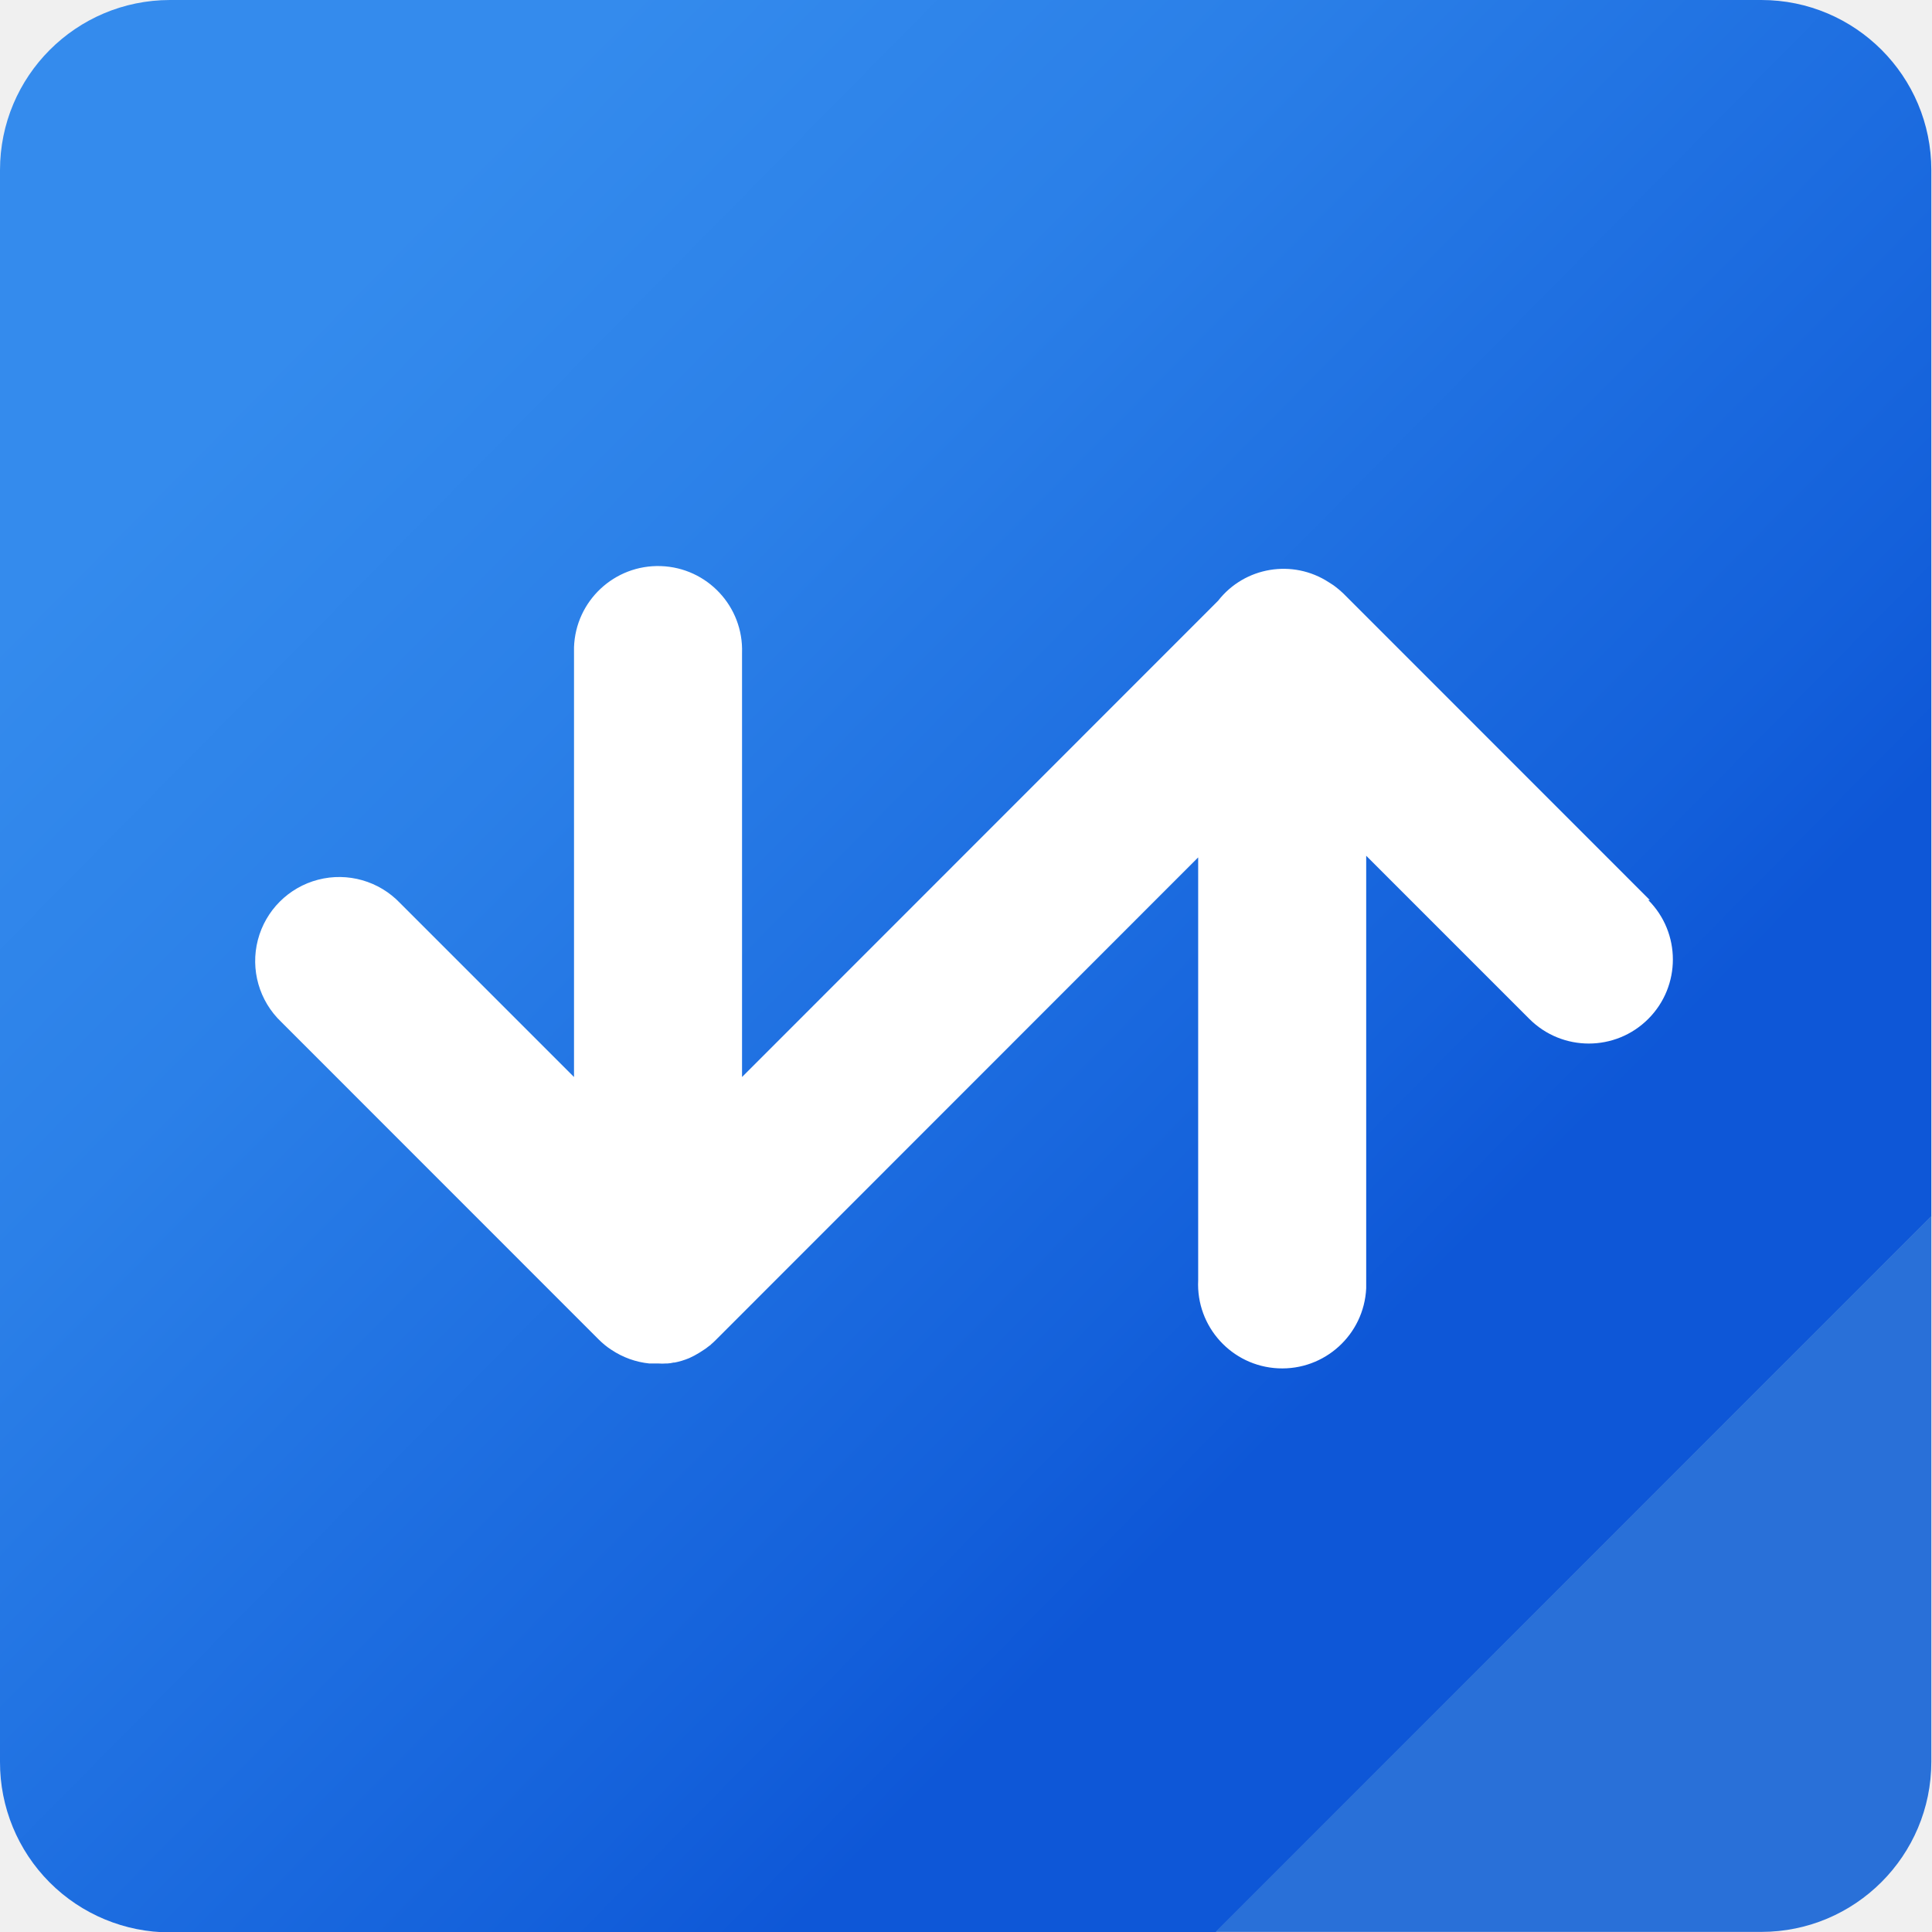
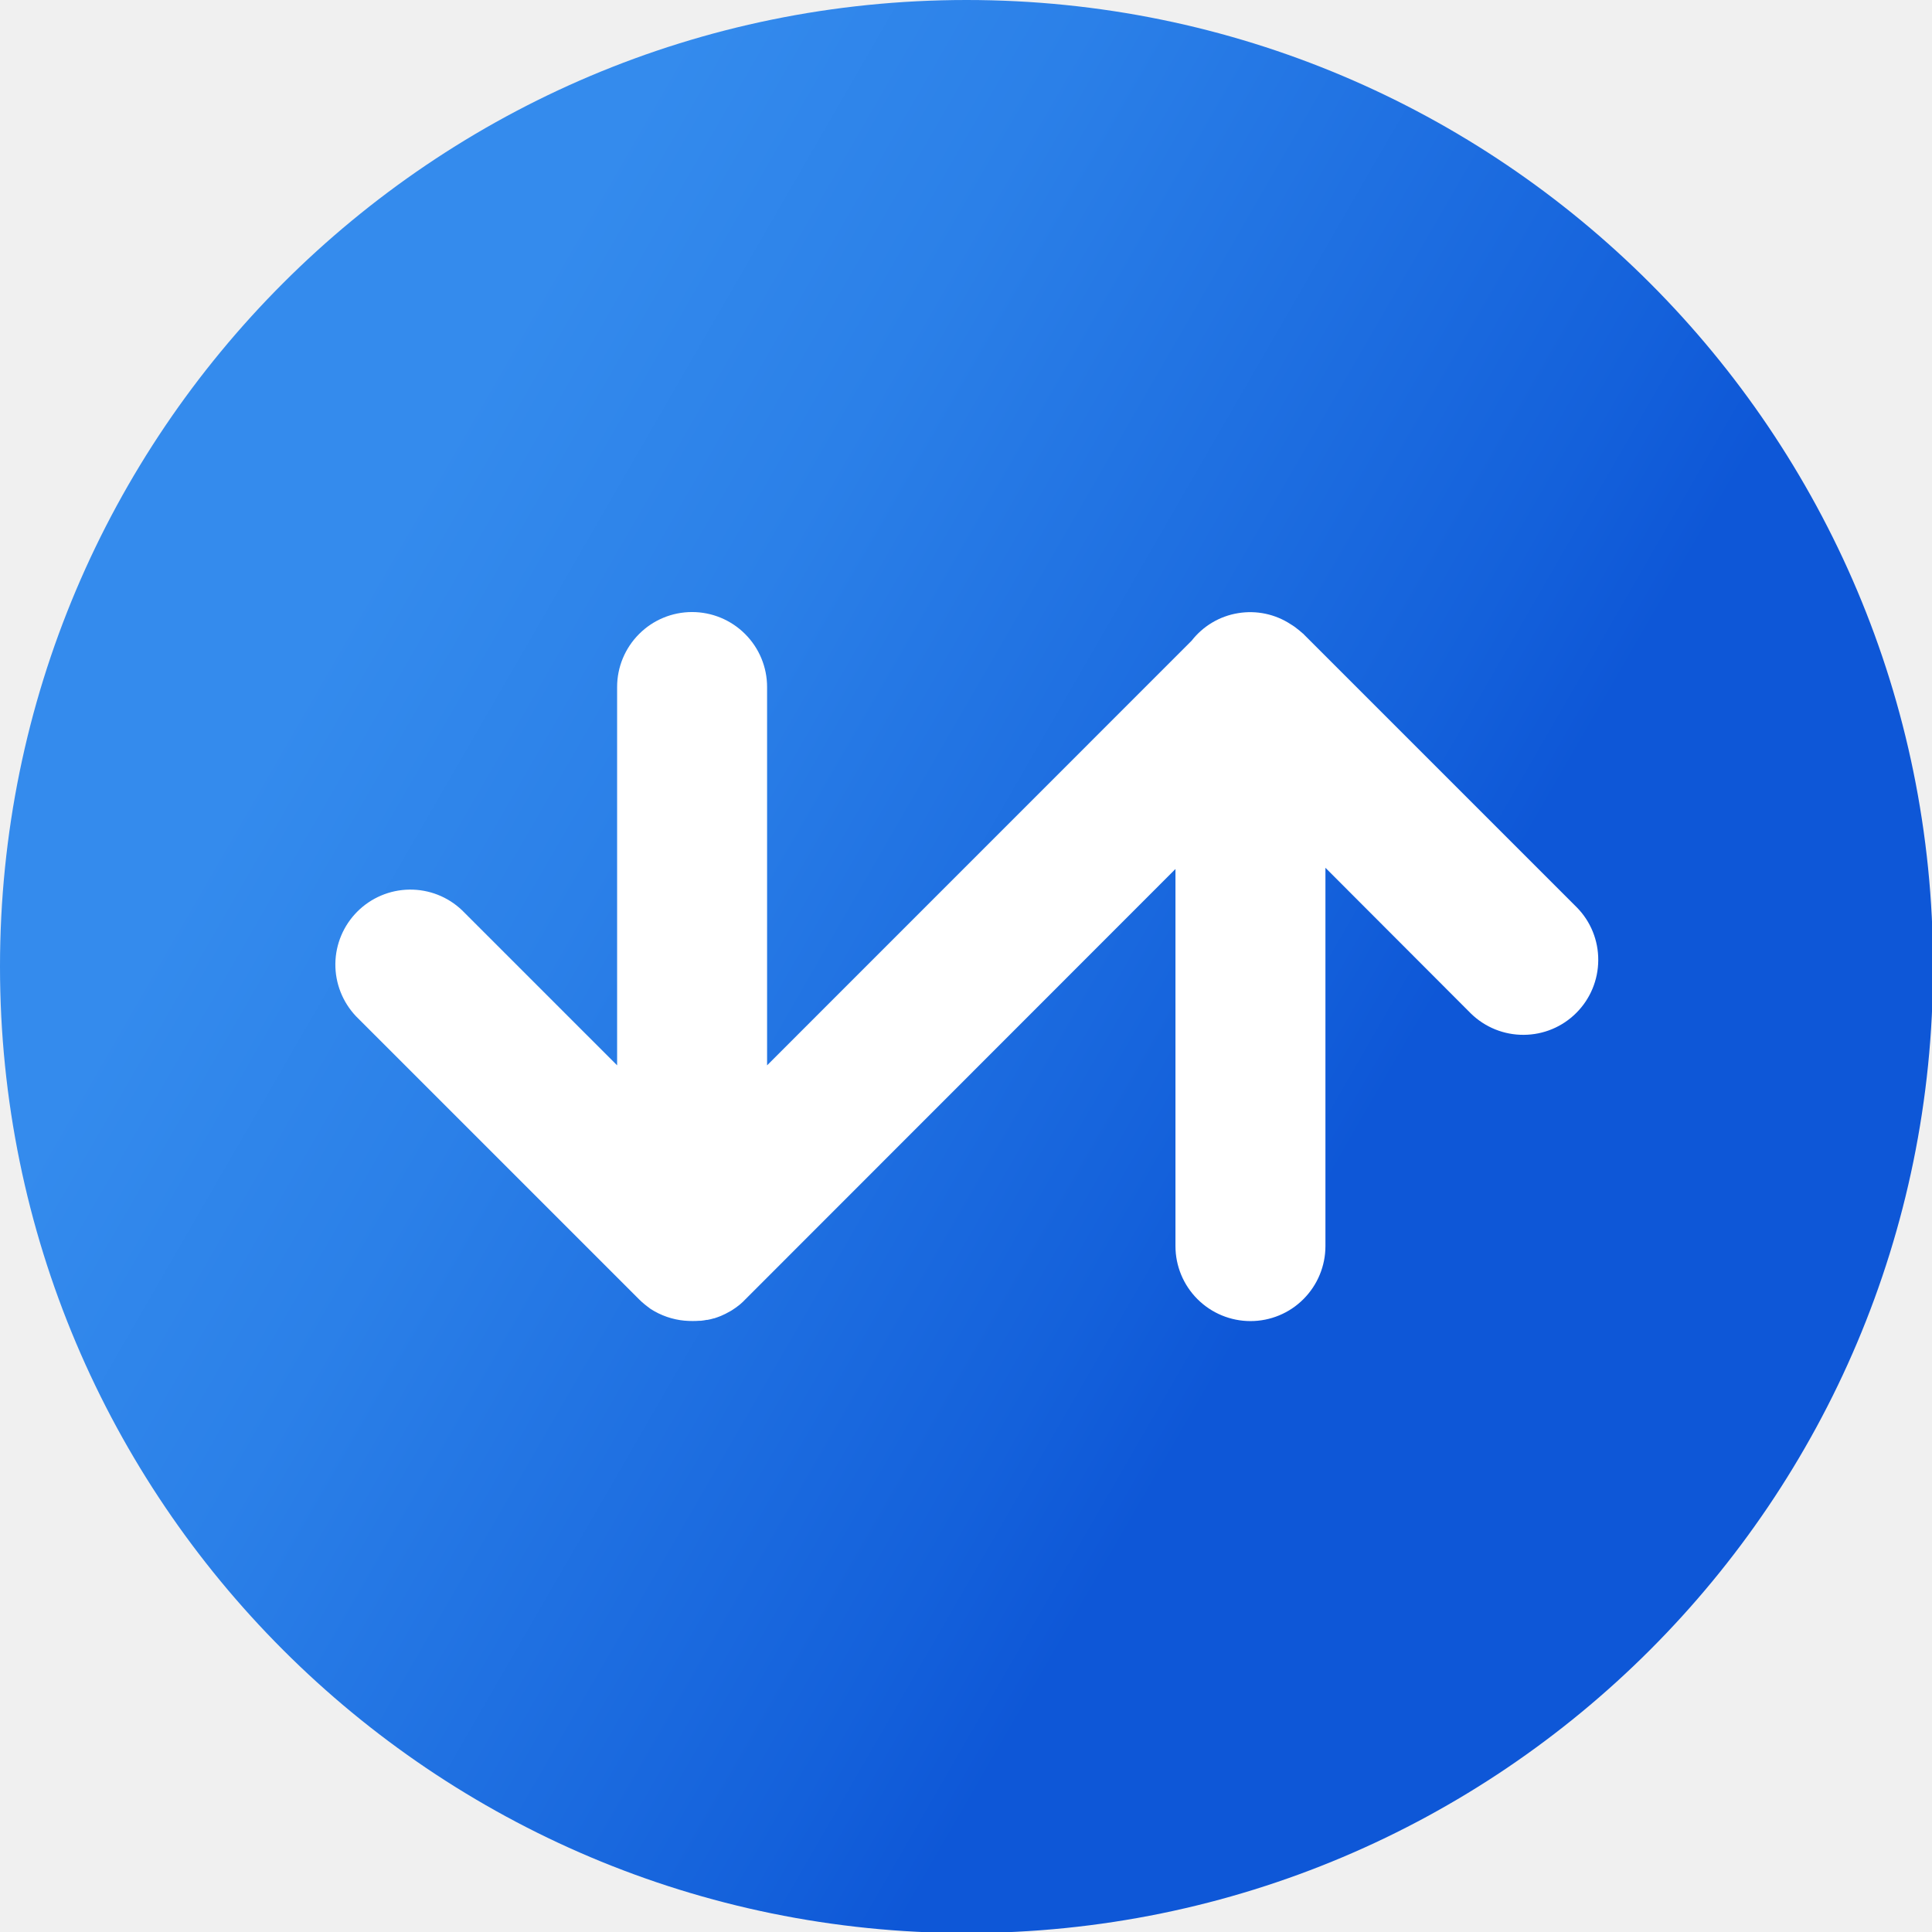
- <svg xmlns="http://www.w3.org/2000/svg" width="19.989" height="19.996">
+ <svg xmlns="http://www.w3.org/2000/svg" width="1em" height="1em" viewBox="0 0 24 24" fill="none">
+   <g clip-path="url(#clip0_5528_217849)">
+     <path d="M12.007 24.013C18.638 24.013 24.013 18.638 24.013 12.007C24.013 5.376 18.638 0 12.007 0C5.376 0 0 5.376 0 12.007C0 18.638 5.376 24.013 12.007 24.013Z" fill="url(#paint0_linear_5528_217849)" />
+     <path d="M19.589 11.273L16.198 7.882L16.192 7.875L16.178 7.864C16.156 7.844 16.133 7.825 16.11 7.808C16.093 7.794 16.076 7.781 16.058 7.77C16.05 7.764 16.042 7.76 16.034 7.755C15.841 7.628 15.607 7.579 15.379 7.617C15.151 7.654 14.945 7.777 14.803 7.959L9.529 13.234V8.534C9.529 8.287 9.431 8.051 9.256 7.876C9.081 7.701 8.844 7.603 8.597 7.603C8.35 7.603 8.113 7.701 7.939 7.876C7.764 8.051 7.666 8.287 7.666 8.534V13.234L5.74 11.308C5.564 11.14 5.33 11.048 5.086 11.051C4.843 11.054 4.611 11.152 4.439 11.324C4.267 11.496 4.169 11.728 4.166 11.971C4.163 12.214 4.256 12.449 4.423 12.625L7.939 16.141C7.961 16.163 7.984 16.184 8.009 16.204C8.032 16.223 8.057 16.241 8.082 16.26C8.209 16.342 8.354 16.392 8.504 16.406H8.508C8.539 16.409 8.569 16.41 8.599 16.41H8.613C8.638 16.41 8.664 16.409 8.689 16.407H8.707C8.731 16.404 8.755 16.401 8.779 16.396H8.789C8.816 16.391 8.842 16.385 8.868 16.377H8.872C8.9 16.368 8.928 16.358 8.955 16.347C8.993 16.331 9.031 16.312 9.067 16.291L9.088 16.279C9.123 16.257 9.157 16.233 9.189 16.207L9.198 16.199C9.218 16.182 9.237 16.165 9.254 16.146L14.602 10.795V15.479C14.602 15.726 14.7 15.963 14.875 16.138C15.05 16.313 15.287 16.411 15.534 16.411C15.781 16.411 16.018 16.313 16.192 16.138C16.367 15.963 16.465 15.726 16.465 15.479V10.78L18.272 12.59C18.448 12.762 18.684 12.857 18.929 12.855C19.174 12.854 19.409 12.756 19.582 12.582C19.755 12.409 19.853 12.174 19.854 11.929C19.856 11.684 19.761 11.448 19.589 11.273Z" fill="white" />
+   </g>
  <defs>
-     <clipPath id="a">
-       <path data-name="Path 4575" d="M1.76 0A1.761 1.761 0 0 0 0 1.761v16.474A1.76 1.76 0 0 0 1.76 20h10.822l7.407-7.409V1.761A1.76 1.76 0 0 0 18.229 0Z" fill="none" />
+     <linearGradient id="paint0_linear_5528_217849" x1="1.607" y1="6.002" x2="22.407" y2="18.011" gradientUnits="userSpaceOnUse">
+       <stop offset="0.13" stop-color="#348BED" />
+       <stop offset="0.31" stop-color="#2B80E8" />
+       <stop offset="0.64" stop-color="#1461DB" />
+       <stop offset="0.72" stop-color="#0E57D7" />
+     </linearGradient>
+     <clipPath id="clip0_5528_217849">
+       <rect width="24" height="24" fill="white" />
    </clipPath>
-     <clipPath id="c">
-       <path data-name="Rectangle 536" fill="none" d="M0 0h19.989v19.996H0z" />
-     </clipPath>
-     <linearGradient id="b" x1=".616" y1=".027" x2=".377" y2=".974" gradientUnits="objectBoundingBox">
-       <stop offset="0" stop-color="#348bed" />
-       <stop offset=".13" stop-color="#348bed" />
-       <stop offset=".31" stop-color="#2b80e8" />
-       <stop offset=".64" stop-color="#1461db" />
-       <stop offset=".72" stop-color="#0e57d7" />
-       <stop offset="1" stop-color="#0e57d7" />
-     </linearGradient>
  </defs>
-   <g data-name="Group 384">
-     <g data-name="Group 383" clip-path="url(#a)">
-       <path data-name="Rectangle 535" transform="rotate(-60 8.658 14.997)" fill="url(#b)" d="M0 0h27.311v27.309H0z" />
-     </g>
-   </g>
-   <g data-name="Group 386">
-     <g data-name="Group 385" clip-path="url(#c)">
-       <path data-name="Path 4576" d="M12.582 19.995h5.647a1.761 1.761 0 0 0 1.76-1.761v-5.648Z" fill="#2970d8" />
-       <path data-name="Path 4577" d="m17.076 9.316-3.168-3.169-.005-.005-.012-.011a.858.858 0 0 0-.065-.055.459.459 0 0 0-.05-.035l-.022-.014a.859.859 0 0 0-1.147.191L7.68 11.147V6.758a.87.87 0 1 0-1.739-.059v4.448l-1.8-1.8a.87.87 0 1 0-1.23 1.23l3.284 3.285a.888.888 0 0 0 .065.059.707.707 0 0 0 .069.05.862.862 0 0 0 .392.141h.097a.469.469 0 0 0 .071 0h.017a.342.342 0 0 0 .067-.01h.01a.716.716 0 0 0 .073-.018.811.811 0 0 0 .078-.028.854.854 0 0 0 .1-.053l.019-.012a.769.769 0 0 0 .095-.067s.005 0 .008-.007a.715.715 0 0 0 .054-.05l4.991-4.993v4.377a.87.87 0 0 0 1.739.083V8.857l1.689 1.689a.87.87 0 0 0 1.23-1.231Z" fill="#fff" />
-     </g>
-   </g>
</svg>
